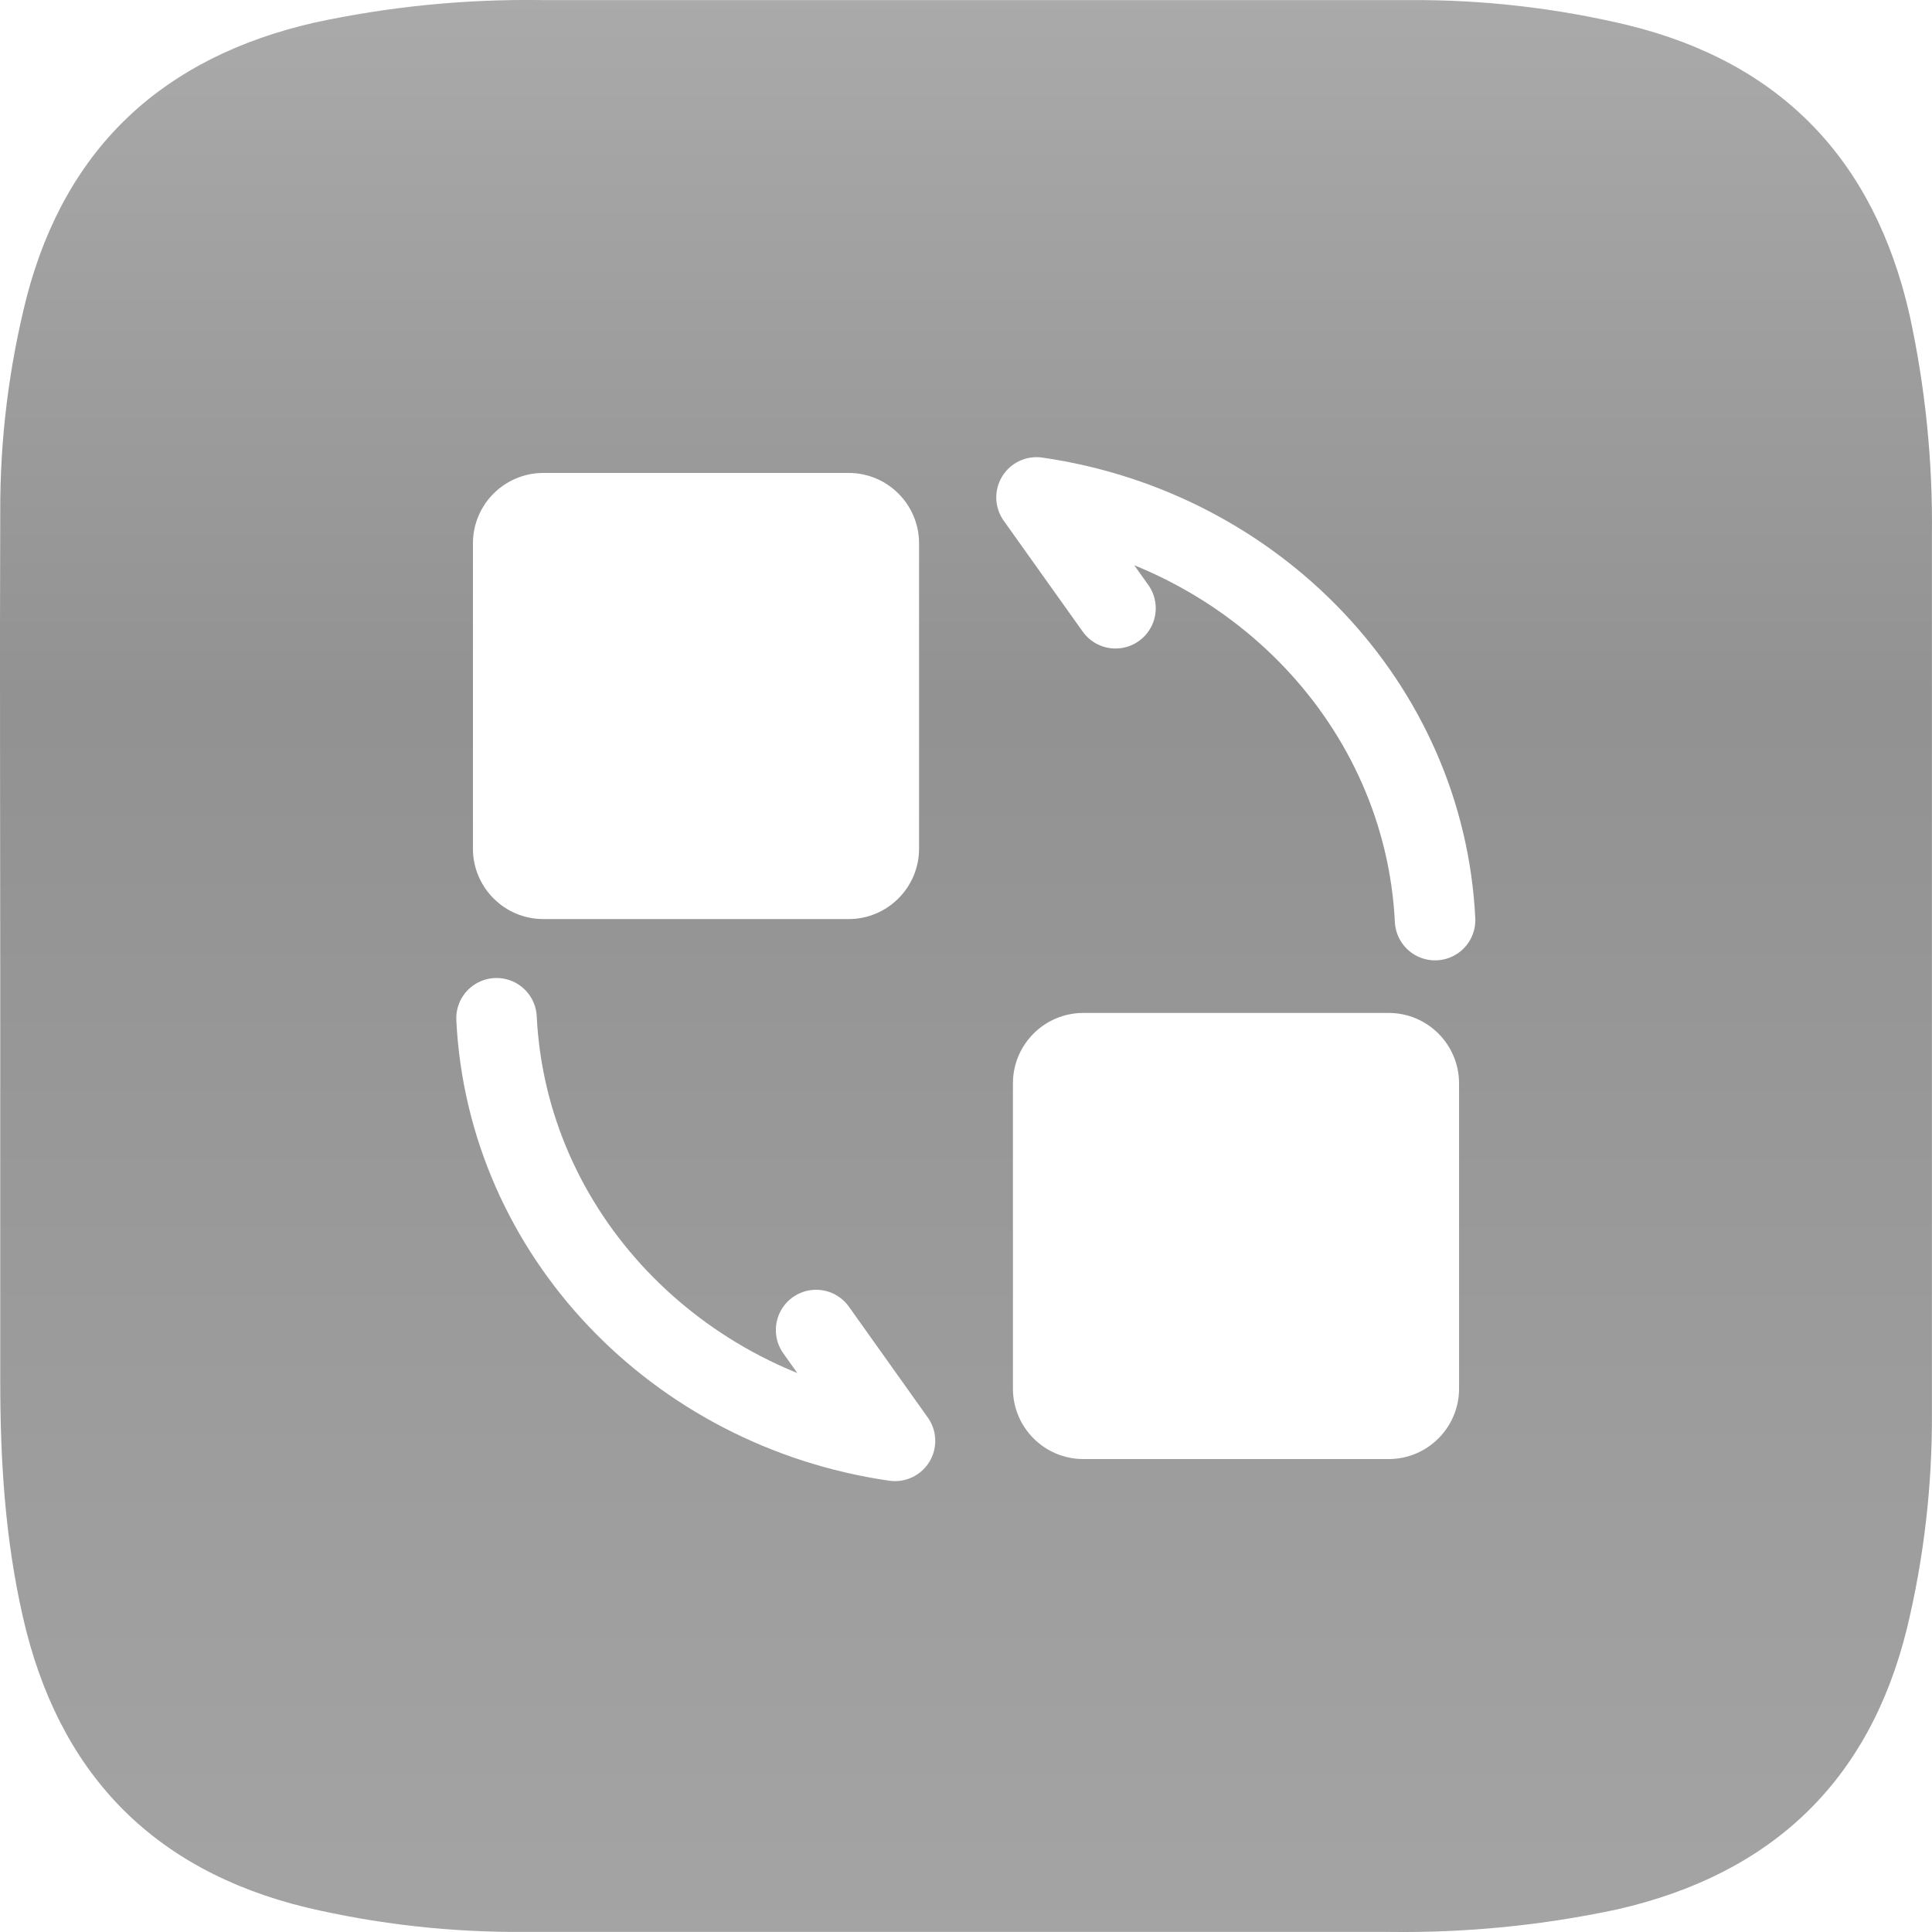
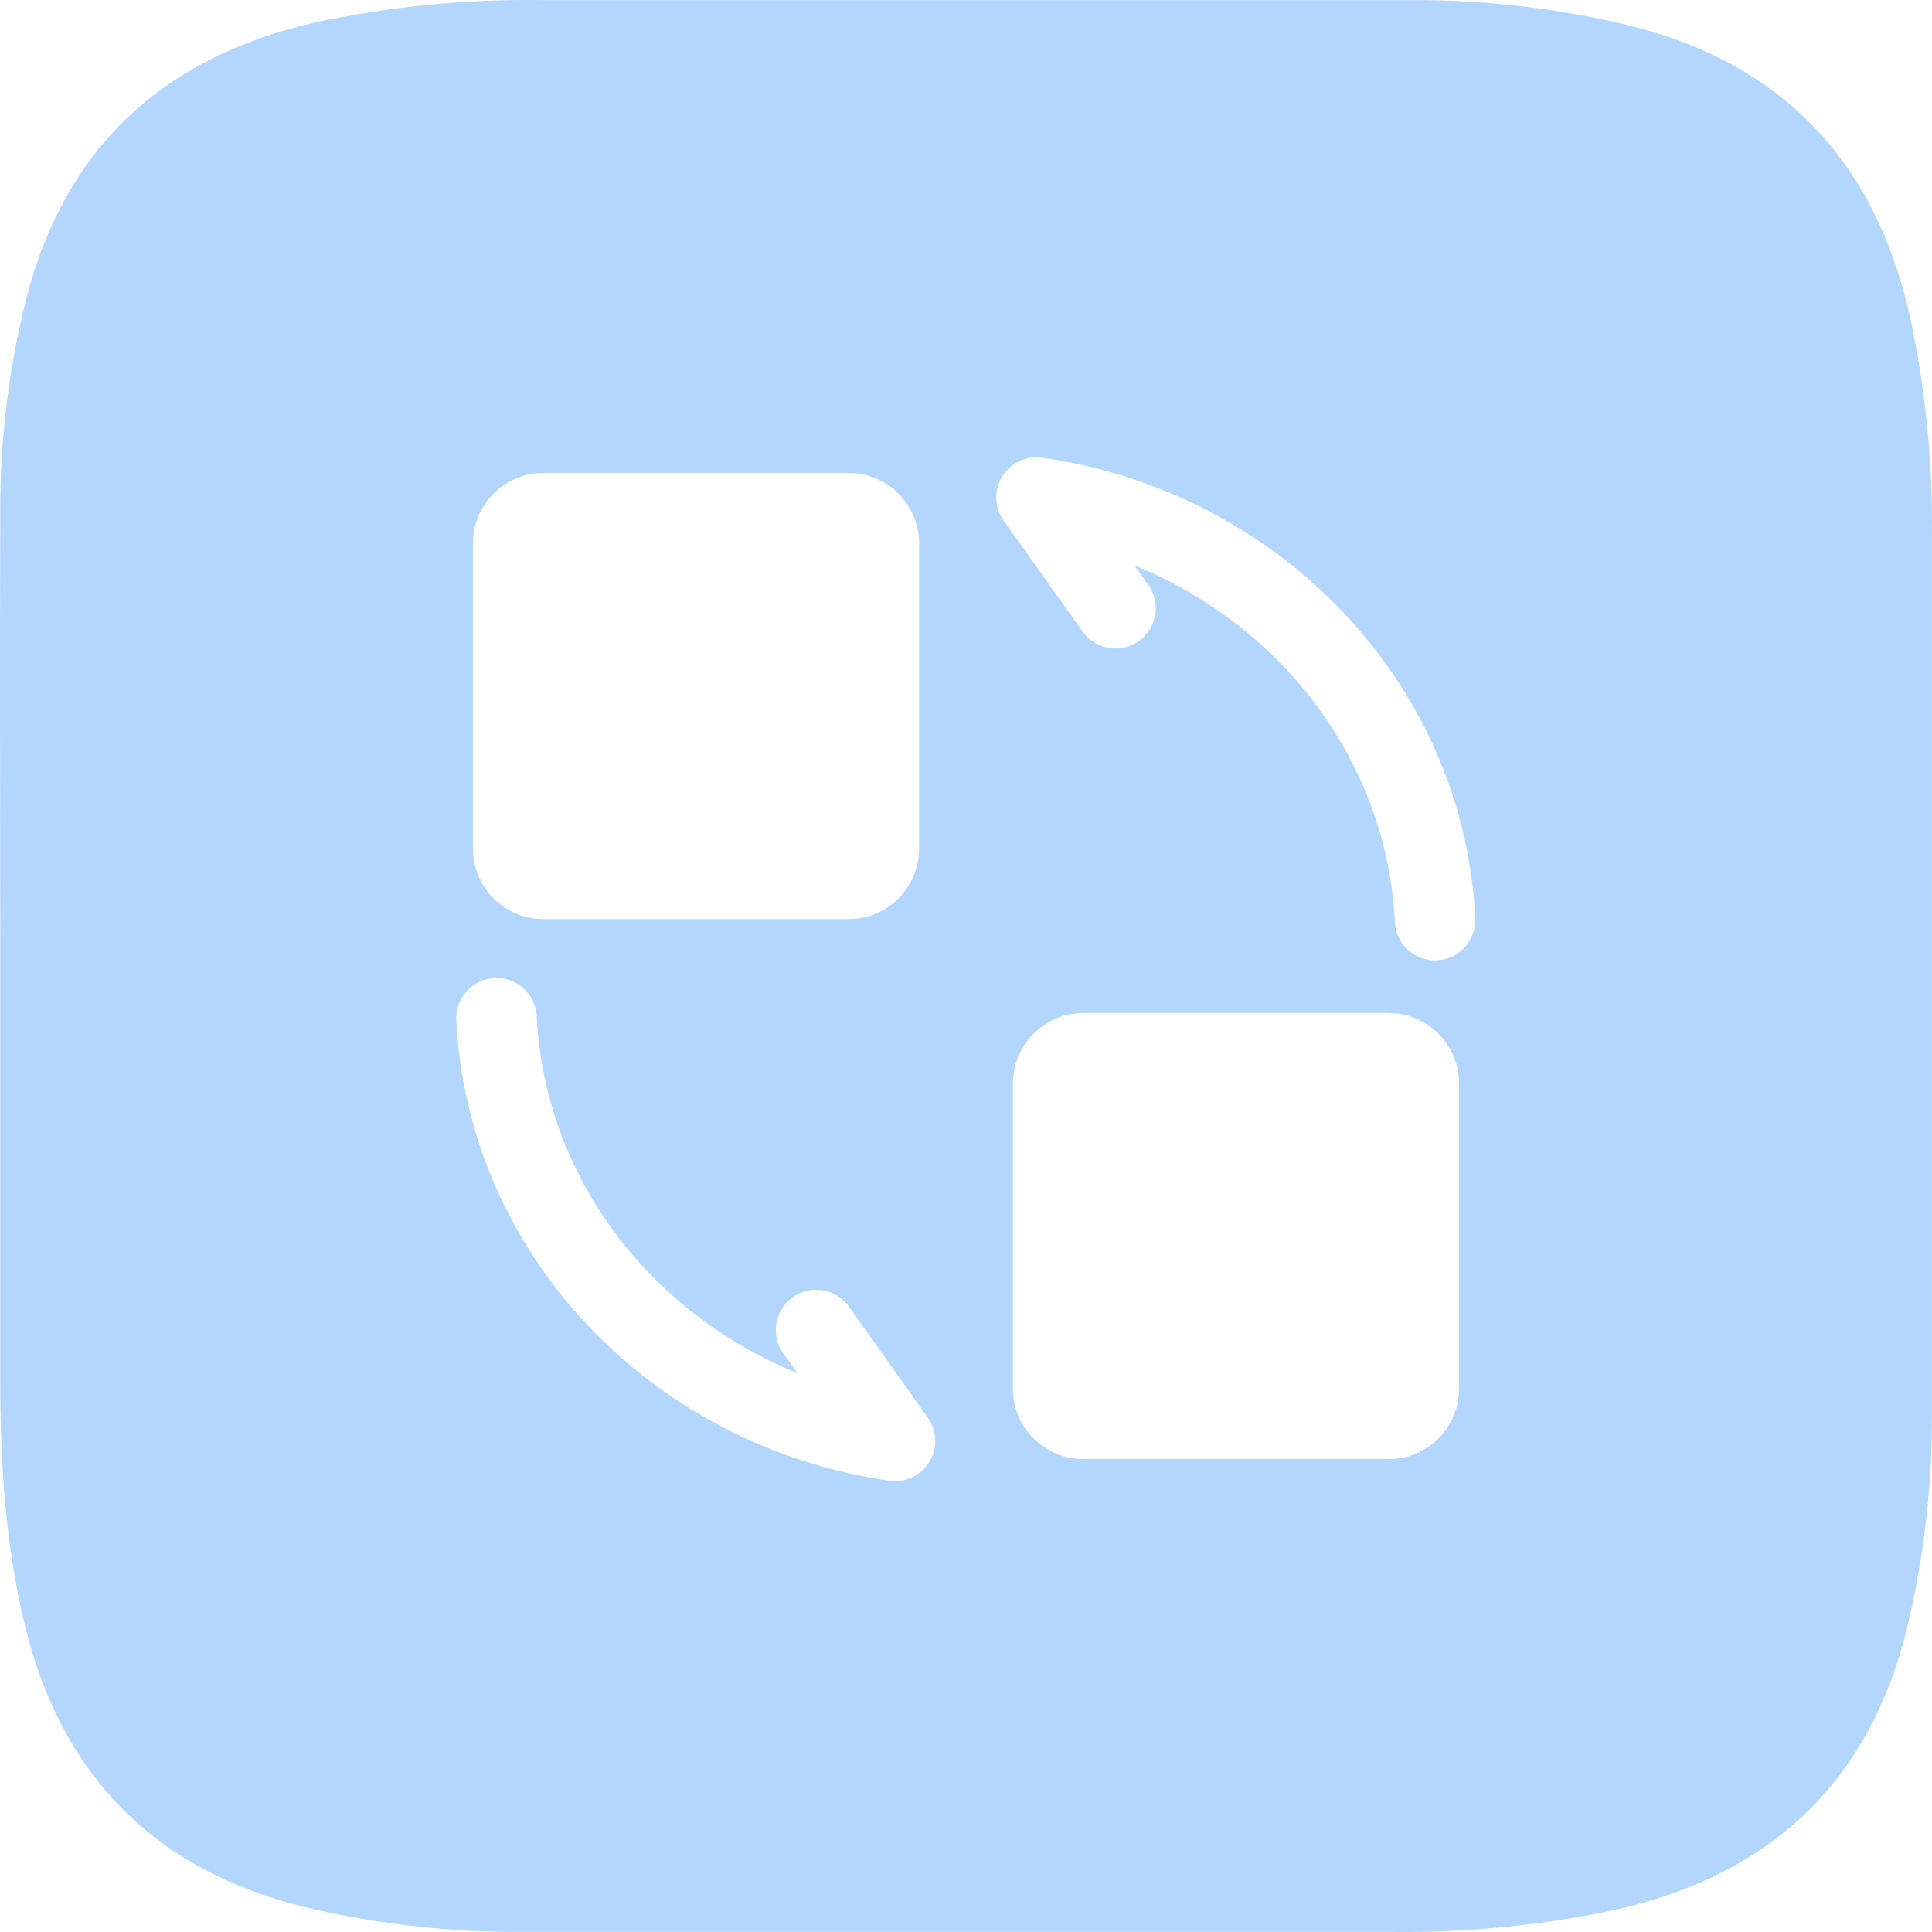
<svg xmlns="http://www.w3.org/2000/svg" viewBox="0 0 24 24" width="24" height="24" fill="none" customFrame="#000000">
  <defs>
-     <linearGradient id="paint_linear_31" x1="12" x2="12" y1="0" y2="24" gradientUnits="userSpaceOnUse">
-       <stop stop-color="rgb(113,113,113)" offset="0" stop-opacity="1" />
-       <stop stop-color="rgb(73,73,73)" offset="0.363" stop-opacity="1" />
-       <stop stop-color="rgb(104,103,103)" offset="1" stop-opacity="1" />
-     </linearGradient>
-     <clipPath id="clipPath_11">
+     <clipPath id="clipPath_2">
      <rect width="14" height="14" x="5" y="5" fill="rgb(255,255,255)" />
    </clipPath>
  </defs>
-   <rect id="iconpro_digitalassistant" width="24" height="24" x="0" y="0" />
-   <path id="路径" d="M0.003 11.99C0.003 10.116 -0.004 8.241 0.003 6.366C-0.001 5.459 0.111 4.555 0.335 3.676C0.826 1.815 2.038 0.711 3.897 0.283C4.829 0.081 5.781 -0.013 6.734 0.001C10.329 0.001 13.925 0.001 17.52 0.001C18.428 -0.004 19.334 0.1 20.217 0.311C22.132 0.779 23.281 1.992 23.719 3.901C23.916 4.803 24.01 5.724 23.999 6.647C23.999 10.281 23.999 13.915 23.999 17.55C24.004 18.449 23.901 19.346 23.691 20.22C23.222 22.136 22.004 23.28 20.095 23.718C19.163 23.918 18.211 24.012 17.258 23.999C13.678 23.999 10.098 23.999 6.518 23.999C5.603 24.006 4.691 23.904 3.8 23.694C1.877 23.225 0.722 22.007 0.285 20.089C0.062 19.114 0.003 18.137 0.003 17.15C0.003 15.431 0.003 13.711 0.003 11.99Z" fill="url(#paint_linear_31)" fill-opacity="0.6" fill-rule="evenodd" />
-   <g id="ic_ict_replace" clip-path="url(#clipPath_11)" customFrame="url(#clipPath_11)">
+   <rect id="floor4_08" width="24" height="24" x="0" y="0" />
+   <path id="路径" d="M0.003 11.99C0.003 10.116 -0.004 8.241 0.003 6.366C-0.001 5.459 0.111 4.555 0.335 3.676C0.826 1.815 2.038 0.711 3.897 0.283C4.829 0.081 5.781 -0.013 6.734 0.001C10.329 0.001 13.925 0.001 17.52 0.001C18.428 -0.004 19.334 0.1 20.217 0.311C22.132 0.779 23.281 1.992 23.719 3.901C23.916 4.803 24.01 5.724 23.999 6.647C23.999 10.281 23.999 13.915 23.999 17.55C24.004 18.449 23.901 19.346 23.691 20.22C23.222 22.136 22.004 23.28 20.095 23.718C19.163 23.918 18.211 24.012 17.258 23.999C13.678 23.999 10.098 23.999 6.518 23.999C5.603 24.006 4.691 23.904 3.8 23.694C1.877 23.225 0.722 22.007 0.285 20.089C0.062 19.114 0.003 18.137 0.003 17.15C0.003 15.431 0.003 13.711 0.003 11.99Z" fill="rgb(179,214,255)" fill-rule="evenodd" />
+   <g id="ic_ict_replace" clip-path="url(#clipPath_2)" customFrame="url(#clipPath_2)">
    <rect id="ic_ict_replace" width="14" height="14" x="5" y="5" />
    <g id="ic_ict_replace-替换/base/ic_ict_replace">
      <path id="path1" d="M5.439 11.995C5.439 10.969 5.436 9.944 5.439 8.919C5.437 8.423 5.498 7.928 5.621 7.448C5.889 6.43 6.552 5.826 7.569 5.592C8.078 5.482 8.599 5.43 9.12 5.438C11.086 5.438 13.053 5.438 15.019 5.438C15.515 5.435 16.011 5.492 16.494 5.607C17.541 5.864 18.169 6.527 18.409 7.571C18.516 8.064 18.568 8.568 18.562 9.073C18.562 11.06 18.562 13.047 18.562 15.035C18.565 15.527 18.508 16.017 18.393 16.495C18.137 17.543 17.471 18.169 16.427 18.408C15.917 18.518 15.397 18.569 14.875 18.562C12.918 18.562 10.96 18.562 9.002 18.562C8.502 18.566 8.003 18.51 7.516 18.395C6.464 18.139 5.832 17.473 5.593 16.424C5.471 15.89 5.439 15.356 5.439 14.817C5.439 13.876 5.439 12.935 5.439 11.995Z" fill="rgb(255,255,255)" fill-opacity="0" fill-rule="nonzero" />
      <path id="path1" d="M5.439 8.919C5.437 8.423 5.498 7.928 5.621 7.448C5.889 6.43 6.552 5.826 7.569 5.592C8.078 5.482 8.599 5.43 9.12 5.438C11.086 5.438 13.053 5.438 15.019 5.438C15.515 5.435 16.011 5.492 16.494 5.607C17.541 5.864 18.169 6.527 18.409 7.571C18.516 8.064 18.568 8.568 18.562 9.073C18.562 11.06 18.562 13.047 18.562 15.035C18.565 15.527 18.508 16.017 18.393 16.495C18.137 17.543 17.471 18.169 16.427 18.408C15.917 18.518 15.397 18.569 14.875 18.562C12.918 18.562 10.96 18.562 9.002 18.562C8.502 18.566 8.003 18.51 7.516 18.395C6.464 18.139 5.832 17.473 5.593 16.424C5.471 15.89 5.439 15.356 5.439 14.817C5.439 13.876 5.439 12.935 5.439 11.995C5.439 10.969 5.436 9.944 5.439 8.919Z" fill-rule="nonzero" stroke="rgb(255,255,255)" stroke-opacity="0" stroke-width="1.5" />
      <path id="path2" d="M5.439 8.919C5.437 8.423 5.498 7.928 5.621 7.448C5.889 6.43 6.552 5.826 7.569 5.592C8.078 5.482 8.599 5.43 9.12 5.438C11.086 5.438 13.053 5.438 15.019 5.438C15.515 5.435 16.011 5.492 16.494 5.607C17.541 5.864 18.169 6.527 18.409 7.571C18.516 8.064 18.568 8.568 18.562 9.073C18.562 11.06 18.562 13.047 18.562 15.035C18.565 15.527 18.508 16.017 18.393 16.495C18.137 17.543 17.471 18.169 16.427 18.408C15.917 18.518 15.397 18.569 14.875 18.562C12.918 18.562 10.96 18.562 9.002 18.562C8.502 18.566 8.003 18.51 7.516 18.395C6.464 18.139 5.832 17.473 5.593 16.424C5.471 15.89 5.439 15.356 5.439 14.817C5.439 13.876 5.439 12.935 5.439 11.995C5.439 10.969 5.436 9.944 5.439 8.919Z" opacity="0.2" fill-rule="nonzero" stroke="rgb(255,255,255)" stroke-opacity="0" stroke-width="1.5" />
      <circle id="path3" cx="12" cy="12" r="7" fill="rgb(255,255,255)" fill-opacity="0" />
-       <path id="path4" d="M17.827 11.43C17.695 8.754 15.592 6.571 12.876 6.179L13.857 7.556M6.168 12.649C6.3 15.325 8.402 17.507 11.118 17.899L10.138 16.522" fill-rule="evenodd" stroke="rgb(255,255,255)" stroke-linecap="round" stroke-linejoin="round" stroke-width="1" />
-       <path id="path5" d="M6.153 12.357C6.314 12.35 6.451 12.473 6.459 12.634C6.571 14.913 8.204 16.837 10.44 17.459L10.449 17.461L9.9 16.691C9.814 16.57 9.834 16.406 9.94 16.308L9.969 16.285C10.1 16.191 10.282 16.222 10.376 16.353L11.356 17.73C11.505 17.939 11.331 18.224 11.077 18.187C8.207 17.774 6.014 15.464 5.876 12.663C5.869 12.502 5.993 12.365 6.153 12.357ZM12.885 5.888L12.918 5.891C15.788 6.304 17.98 8.615 18.118 11.415C18.126 11.576 18.002 11.713 17.841 11.721C17.68 11.729 17.543 11.605 17.535 11.444C17.423 9.165 15.791 7.241 13.554 6.619L13.546 6.617L14.094 7.387C14.18 7.508 14.161 7.672 14.054 7.771L14.026 7.794C13.895 7.887 13.712 7.856 13.619 7.725L12.639 6.349C12.49 6.14 12.664 5.854 12.918 5.891L12.885 5.888Z" fill="rgb(255,255,255)" fill-opacity="0" fill-rule="nonzero" />
-       <path id="path5" d="M6.459 12.634C6.571 14.913 8.204 16.837 10.44 17.459L10.449 17.461L9.9 16.691C9.814 16.57 9.834 16.406 9.94 16.308L9.969 16.285C10.1 16.191 10.282 16.222 10.376 16.353L11.356 17.73C11.505 17.939 11.331 18.224 11.077 18.187C8.207 17.774 6.014 15.464 5.876 12.663C5.869 12.502 5.993 12.365 6.153 12.357C6.314 12.35 6.451 12.473 6.459 12.634ZM12.885 5.888L12.918 5.891M18.118 11.415C18.126 11.576 18.002 11.713 17.841 11.721C17.68 11.729 17.543 11.605 17.535 11.444C17.423 9.165 15.791 7.241 13.554 6.619L13.546 6.617L14.094 7.387C14.18 7.508 14.161 7.672 14.054 7.771L14.026 7.794C13.895 7.887 13.712 7.856 13.619 7.725L12.639 6.349C12.49 6.14 12.664 5.854 12.918 5.891C15.788 6.304 17.98 8.615 18.118 11.415Z" fill-rule="nonzero" stroke="rgb(255,255,255)" stroke-opacity="0" stroke-width="1.5" />
-       <path id="path6" d="M13.458 12.583L17.25 12.583C17.733 12.583 18.125 12.975 18.125 13.458L18.125 17.25C18.125 17.733 17.733 18.125 17.25 18.125L13.458 18.125C12.975 18.125 12.583 17.733 12.583 17.25L12.583 13.458C12.583 12.975 12.975 12.583 13.458 12.583Z" fill="rgb(255,255,255)" fill-rule="evenodd" />
+       <path id="path4" d="M17.827 11.43C17.695 8.754 15.592 6.571 12.876 6.18L13.857 7.556M6.168 12.649C6.3 15.325 8.402 17.508 11.118 17.899L10.138 16.522" fill-rule="evenodd" stroke="rgb(255,255,255)" stroke-linecap="round" stroke-linejoin="round" stroke-width="1" />
+       <path id="path5" d="M6.153 12.357C6.314 12.349 6.451 12.473 6.459 12.633C6.571 14.912 8.204 16.836 10.44 17.458L10.449 17.46L9.9 16.69C9.814 16.569 9.834 16.405 9.94 16.307L9.969 16.284C10.1 16.19 10.282 16.221 10.376 16.352L11.356 17.729C11.505 17.938 11.331 18.223 11.077 18.186C8.207 17.773 6.014 15.463 5.876 12.662C5.869 12.501 5.993 12.364 6.153 12.357ZM12.885 5.887L12.918 5.89C15.788 6.303 17.98 8.614 18.118 11.414C18.126 11.575 18.002 11.712 17.841 11.72C17.68 11.728 17.543 11.604 17.535 11.443C17.423 9.165 15.791 7.24 13.554 6.618L13.546 6.616L14.094 7.386C14.18 7.507 14.161 7.672 14.054 7.77L14.026 7.793C13.895 7.886 13.712 7.856 13.619 7.724L12.639 6.348C12.49 6.139 12.664 5.853 12.918 5.89L12.885 5.887Z" fill="rgb(255,255,255)" fill-opacity="0" fill-rule="nonzero" />
+       <path id="path5" d="M6.459 12.633C6.571 14.912 8.204 16.836 10.44 17.458L10.449 17.46L9.9 16.69C9.814 16.569 9.834 16.405 9.94 16.307L9.969 16.284C10.1 16.19 10.282 16.221 10.376 16.352L11.356 17.729C11.505 17.938 11.331 18.223 11.077 18.186C8.207 17.773 6.014 15.463 5.876 12.662C5.869 12.501 5.993 12.364 6.153 12.357C6.314 12.349 6.451 12.473 6.459 12.633ZM12.885 5.887L12.918 5.89M18.118 11.414C18.126 11.575 18.002 11.712 17.841 11.72C17.68 11.728 17.543 11.604 17.535 11.443C17.423 9.165 15.791 7.24 13.554 6.618L13.546 6.616L14.094 7.386C14.18 7.507 14.161 7.672 14.054 7.77L14.026 7.793C13.895 7.886 13.712 7.856 13.619 7.724L12.639 6.348C12.49 6.139 12.664 5.853 12.918 5.89C15.788 6.303 17.98 8.614 18.118 11.414Z" fill-rule="nonzero" stroke="rgb(255,255,255)" stroke-opacity="0" stroke-width="1.5" />
+       <path id="path6" d="M13.458 12.584L17.25 12.584C17.733 12.584 18.125 12.976 18.125 13.459L18.125 17.251C18.125 17.734 17.733 18.126 17.25 18.126L13.458 18.126C12.975 18.126 12.583 17.734 12.583 17.251L12.583 13.459C12.583 12.976 12.975 12.584 13.458 12.584Z" fill="rgb(255,255,255)" fill-rule="evenodd" />
      <path id="path7" d="M6.75 5.875L10.542 5.875C11.025 5.875 11.417 6.267 11.417 6.75L11.417 10.542C11.417 11.025 11.025 11.417 10.542 11.417L6.75 11.417C6.267 11.417 5.875 11.025 5.875 10.542L5.875 6.75C5.875 6.267 6.267 5.875 6.75 5.875Z" fill="rgb(255,255,255)" fill-rule="evenodd" />
    </g>
  </g>
</svg>
